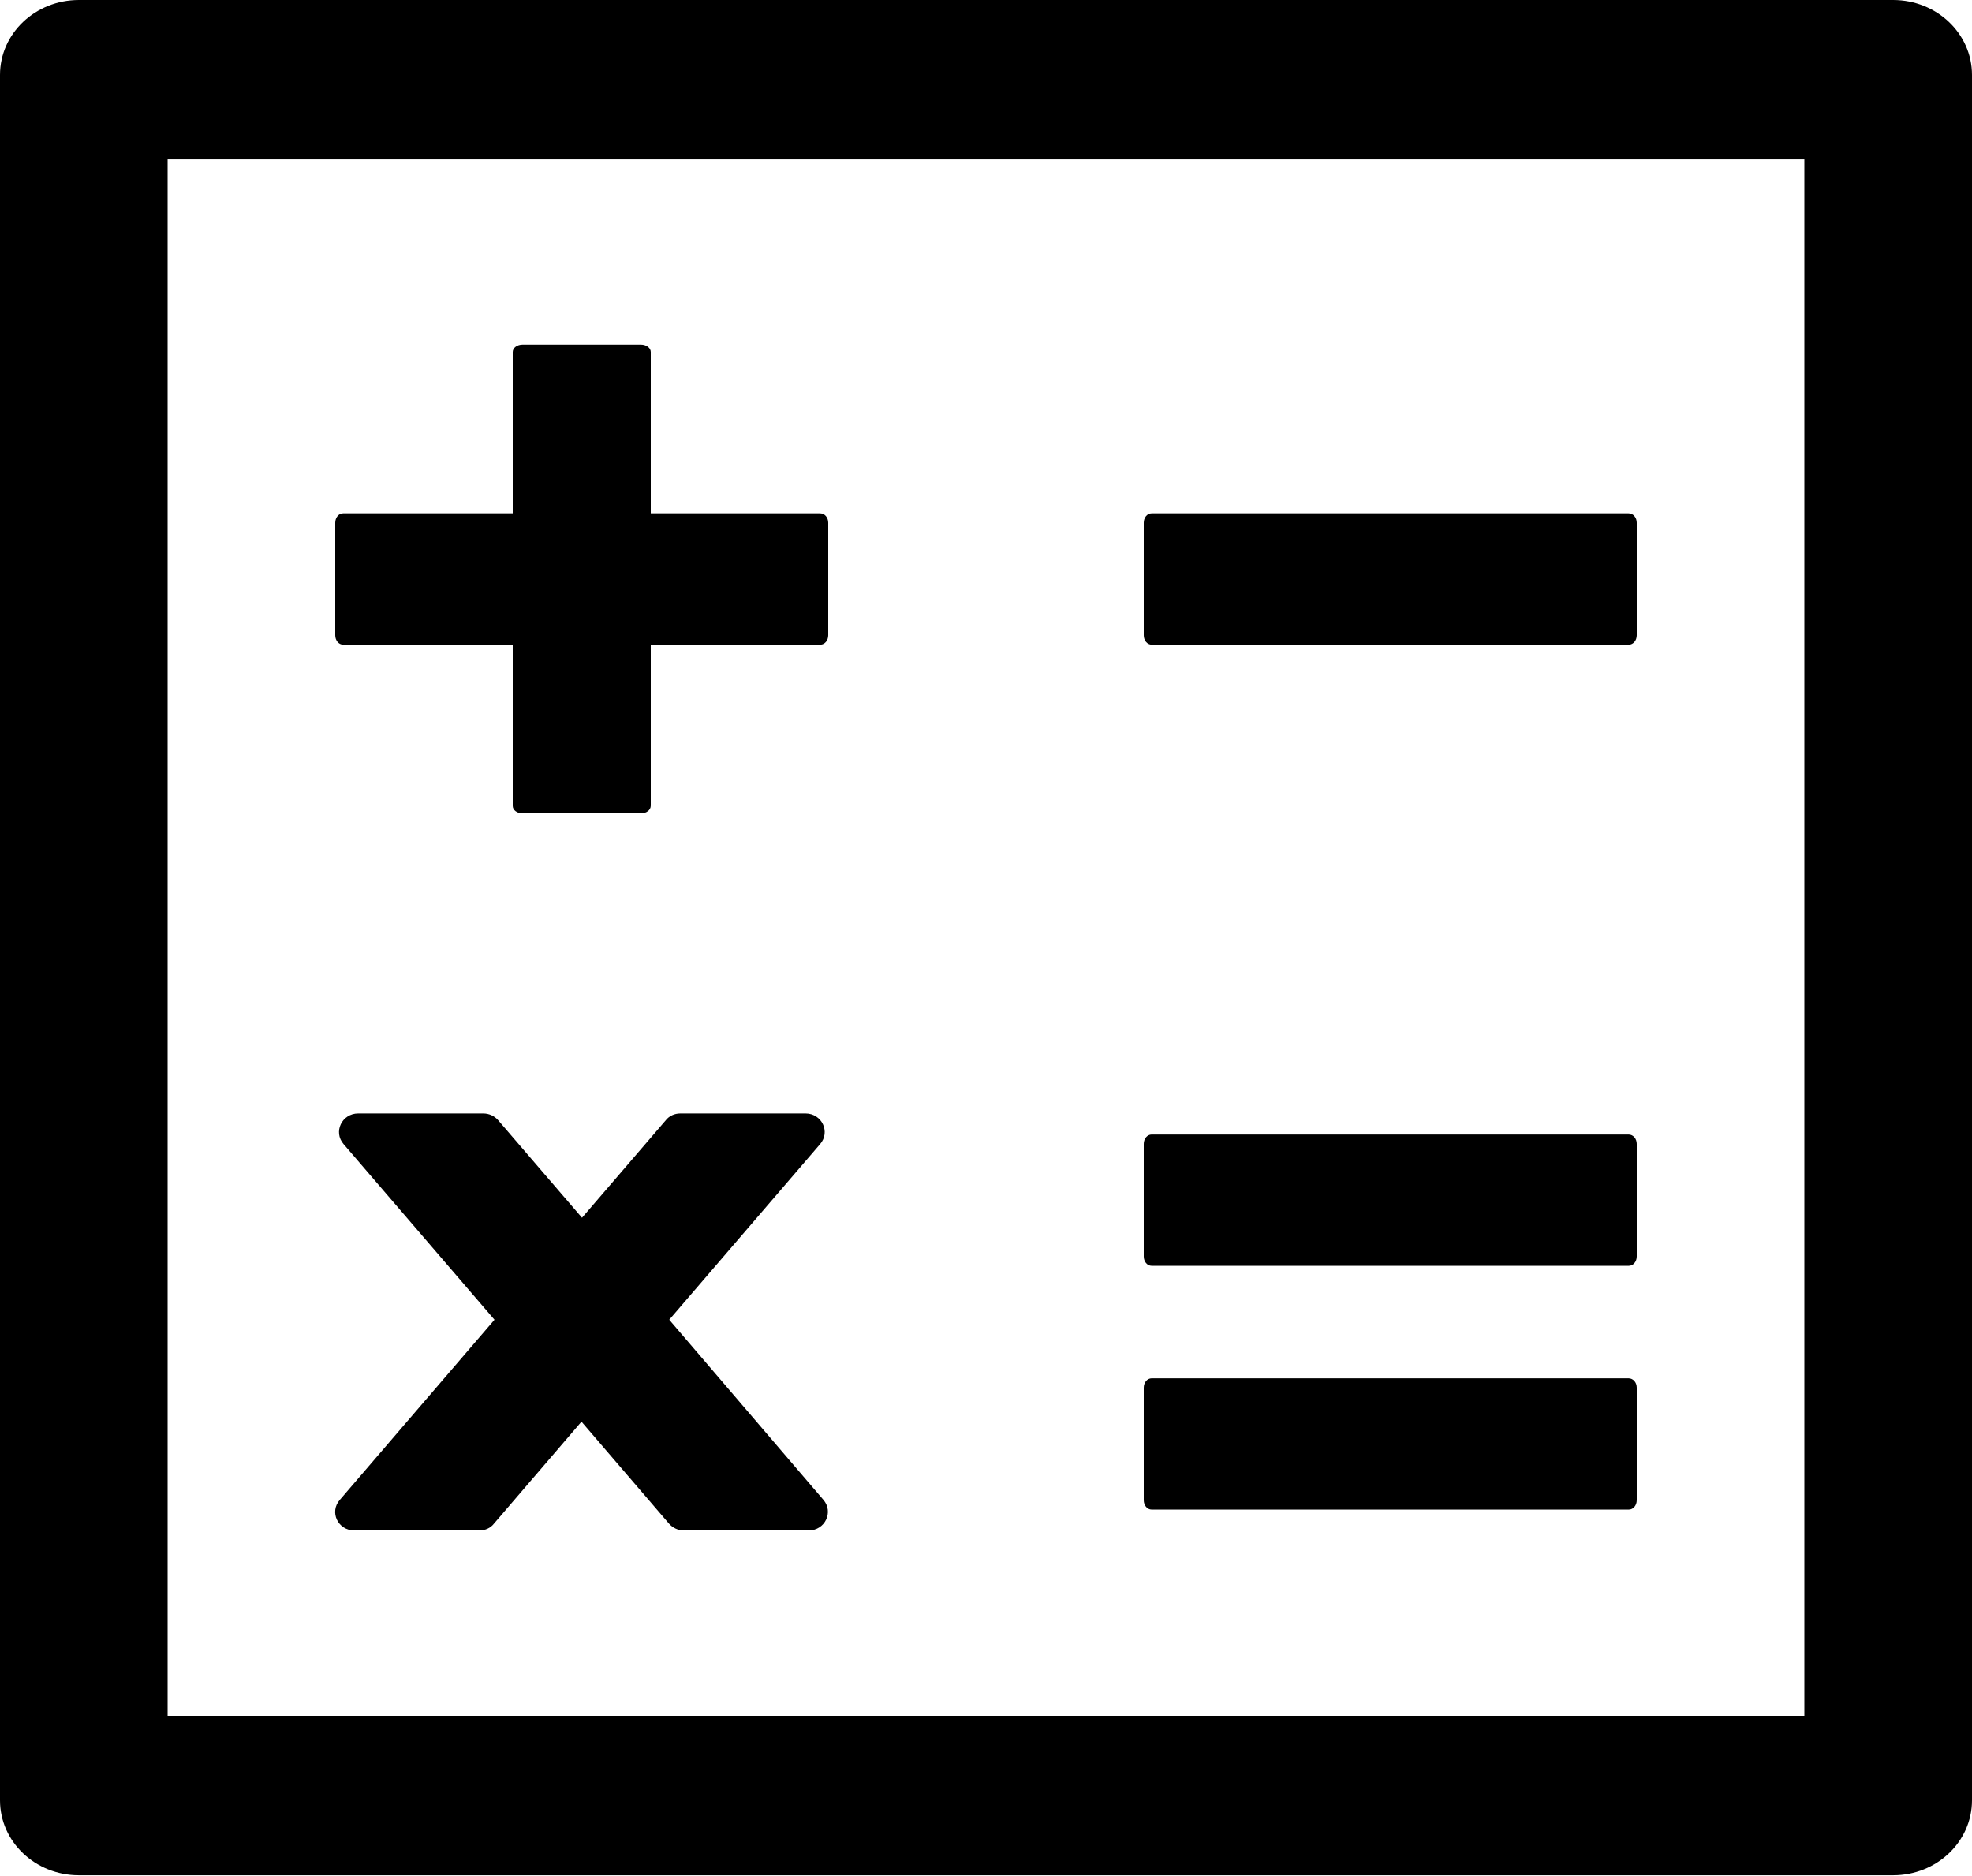
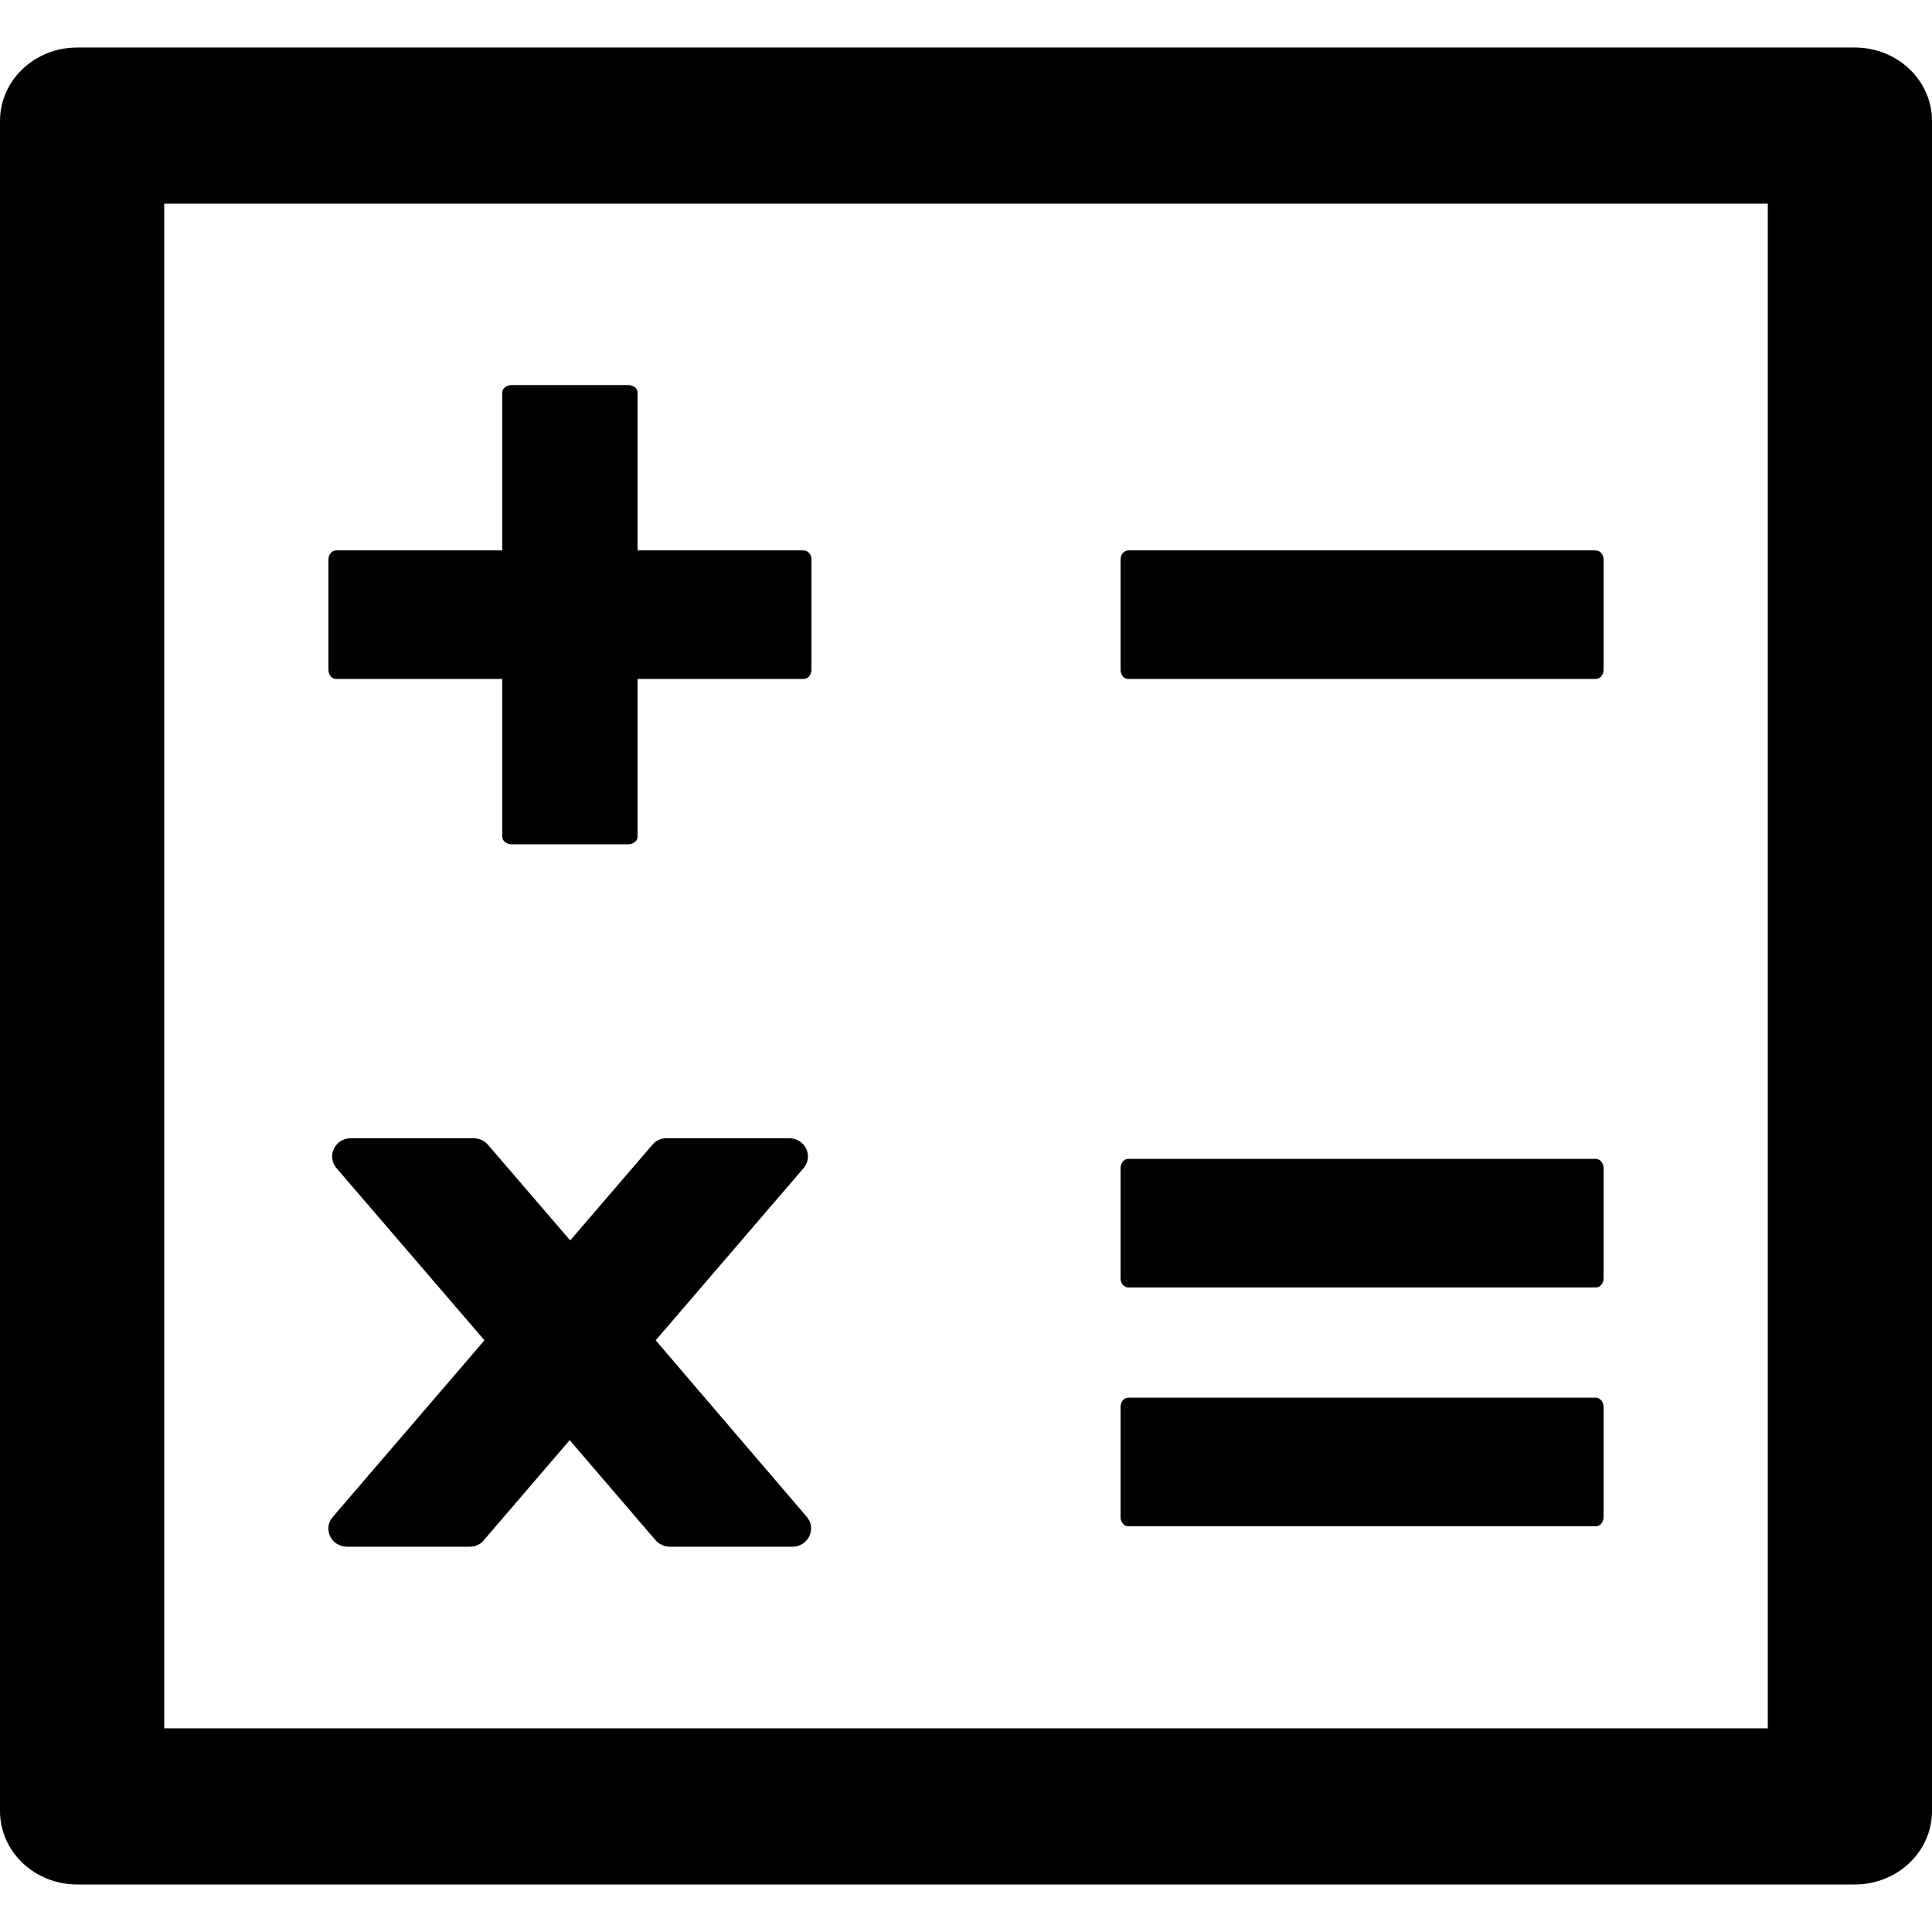
- <svg xmlns="http://www.w3.org/2000/svg" width="61" height="58" viewBox="0 0 61 58" fill="none">
+ <svg xmlns="http://www.w3.org/2000/svg" width="44" height="44" viewBox="0 0 61 58" fill="none">
  <path d="M10.614 19.938H15.86V24.925C15.86 25.056 15.997 25.157 16.165 25.157H19.825C19.993 25.157 20.13 25.056 20.13 24.918V19.938H25.376C25.513 19.938 25.62 19.807 25.62 19.648V16.168C25.62 16.008 25.513 15.877 25.368 15.877H20.13V10.889C20.13 10.759 19.993 10.658 19.825 10.658H16.165C15.997 10.658 15.86 10.759 15.86 10.889V15.877H10.614C10.477 15.877 10.37 16.008 10.37 16.168V19.648C10.37 19.807 10.477 19.938 10.614 19.938ZM35.624 19.938H50.386C50.523 19.938 50.63 19.807 50.63 19.648V16.168C50.63 16.008 50.523 15.877 50.378 15.877H35.624C35.487 15.877 35.38 16.008 35.38 16.168V19.648C35.38 19.807 35.487 19.938 35.624 19.938ZM35.624 39.15H50.386C50.523 39.15 50.63 39.02 50.63 38.86V35.38C50.63 35.221 50.523 35.09 50.378 35.09H35.624C35.487 35.09 35.38 35.221 35.38 35.38V38.86C35.38 39.02 35.487 39.15 35.624 39.15ZM35.624 46.69H50.386C50.523 46.69 50.63 46.559 50.63 46.4V42.92C50.63 42.761 50.523 42.63 50.378 42.63H35.624C35.487 42.63 35.38 42.761 35.38 42.92V46.4C35.38 46.559 35.487 46.69 35.624 46.69ZM20.702 40.818L25.368 35.387C25.696 35.01 25.422 34.438 24.919 34.438H21.045C20.87 34.438 20.702 34.51 20.595 34.648L18.003 37.664L15.41 34.648C15.356 34.584 15.287 34.532 15.21 34.496C15.132 34.459 15.047 34.44 14.96 34.438H11.079C10.576 34.438 10.301 35.01 10.629 35.387L15.296 40.818L10.515 46.386C10.179 46.763 10.454 47.335 10.957 47.335H14.831C15.006 47.335 15.174 47.263 15.28 47.125L17.987 43.971L20.694 47.125C20.809 47.255 20.976 47.335 21.144 47.335H25.018C25.521 47.335 25.795 46.763 25.468 46.386L20.702 40.818V40.818ZM58.56 0H2.44C1.09 0 0 1.037 0 2.32V55.68C0 56.963 1.09 58 2.44 58H58.56C59.91 58 61 56.963 61 55.68V2.32C61 1.037 59.91 0 58.56 0ZM55.815 53.07H5.185V4.93H55.815V53.07Z" fill="black" />
</svg>
